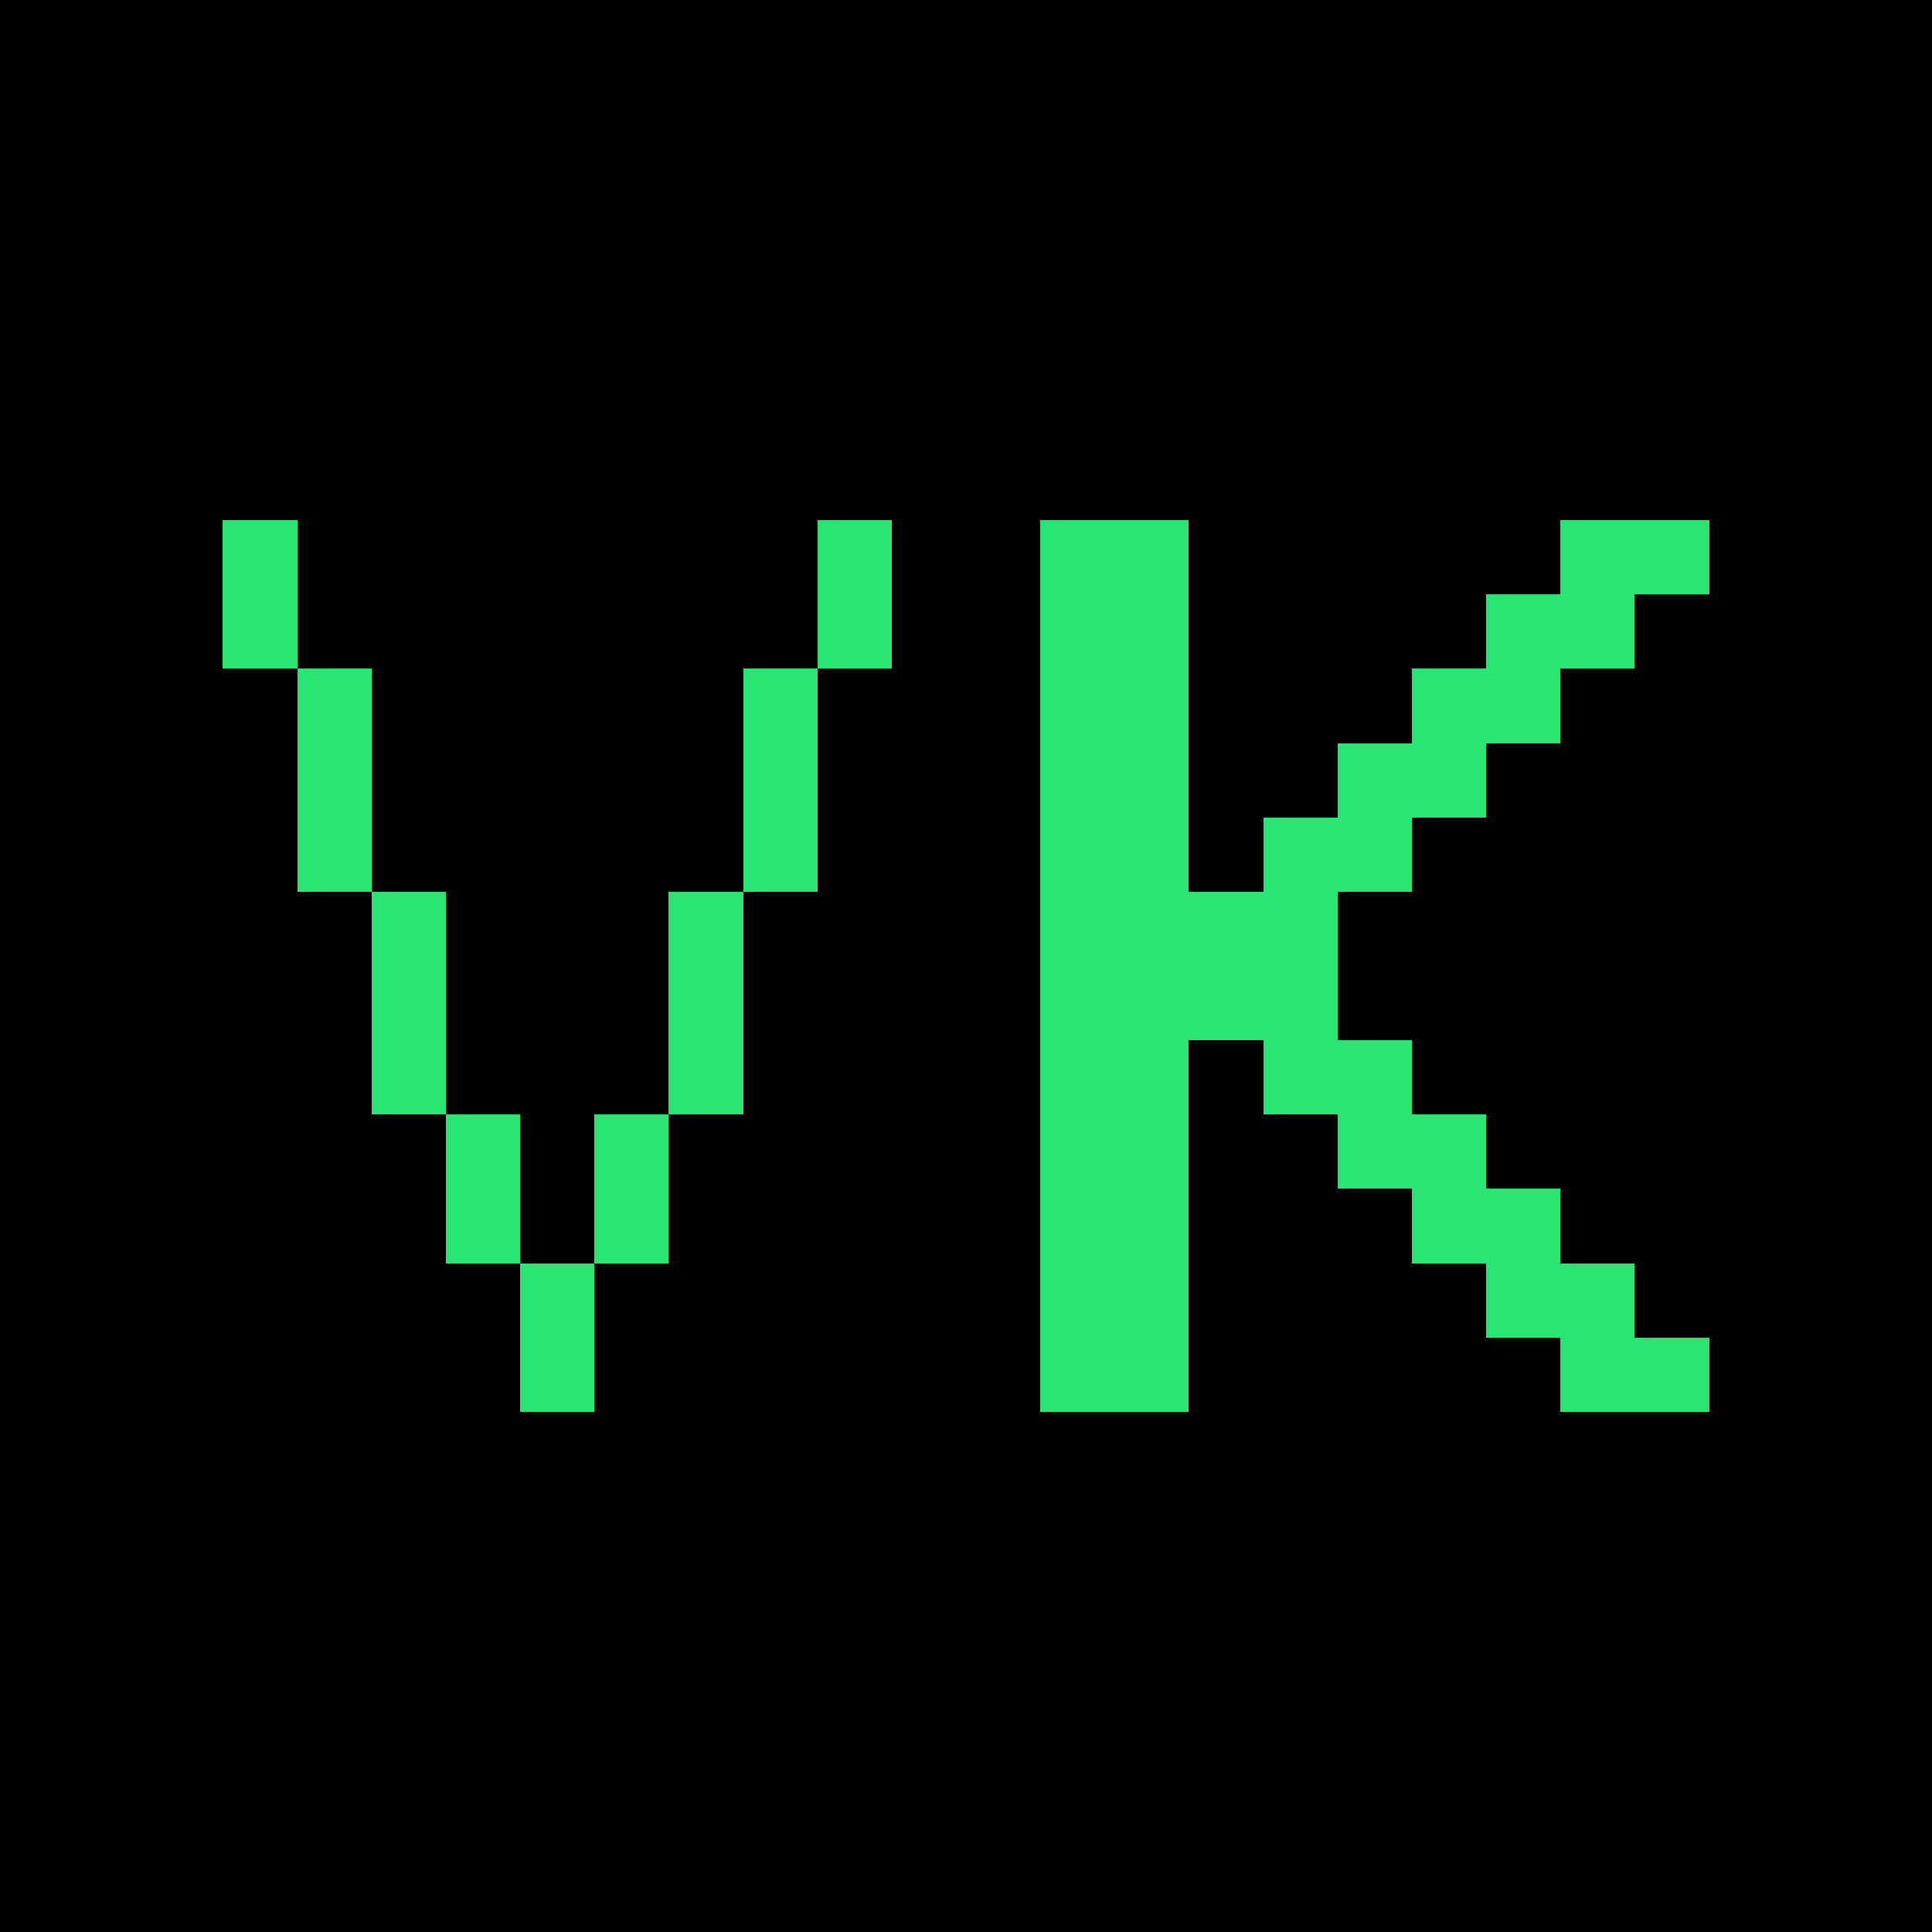
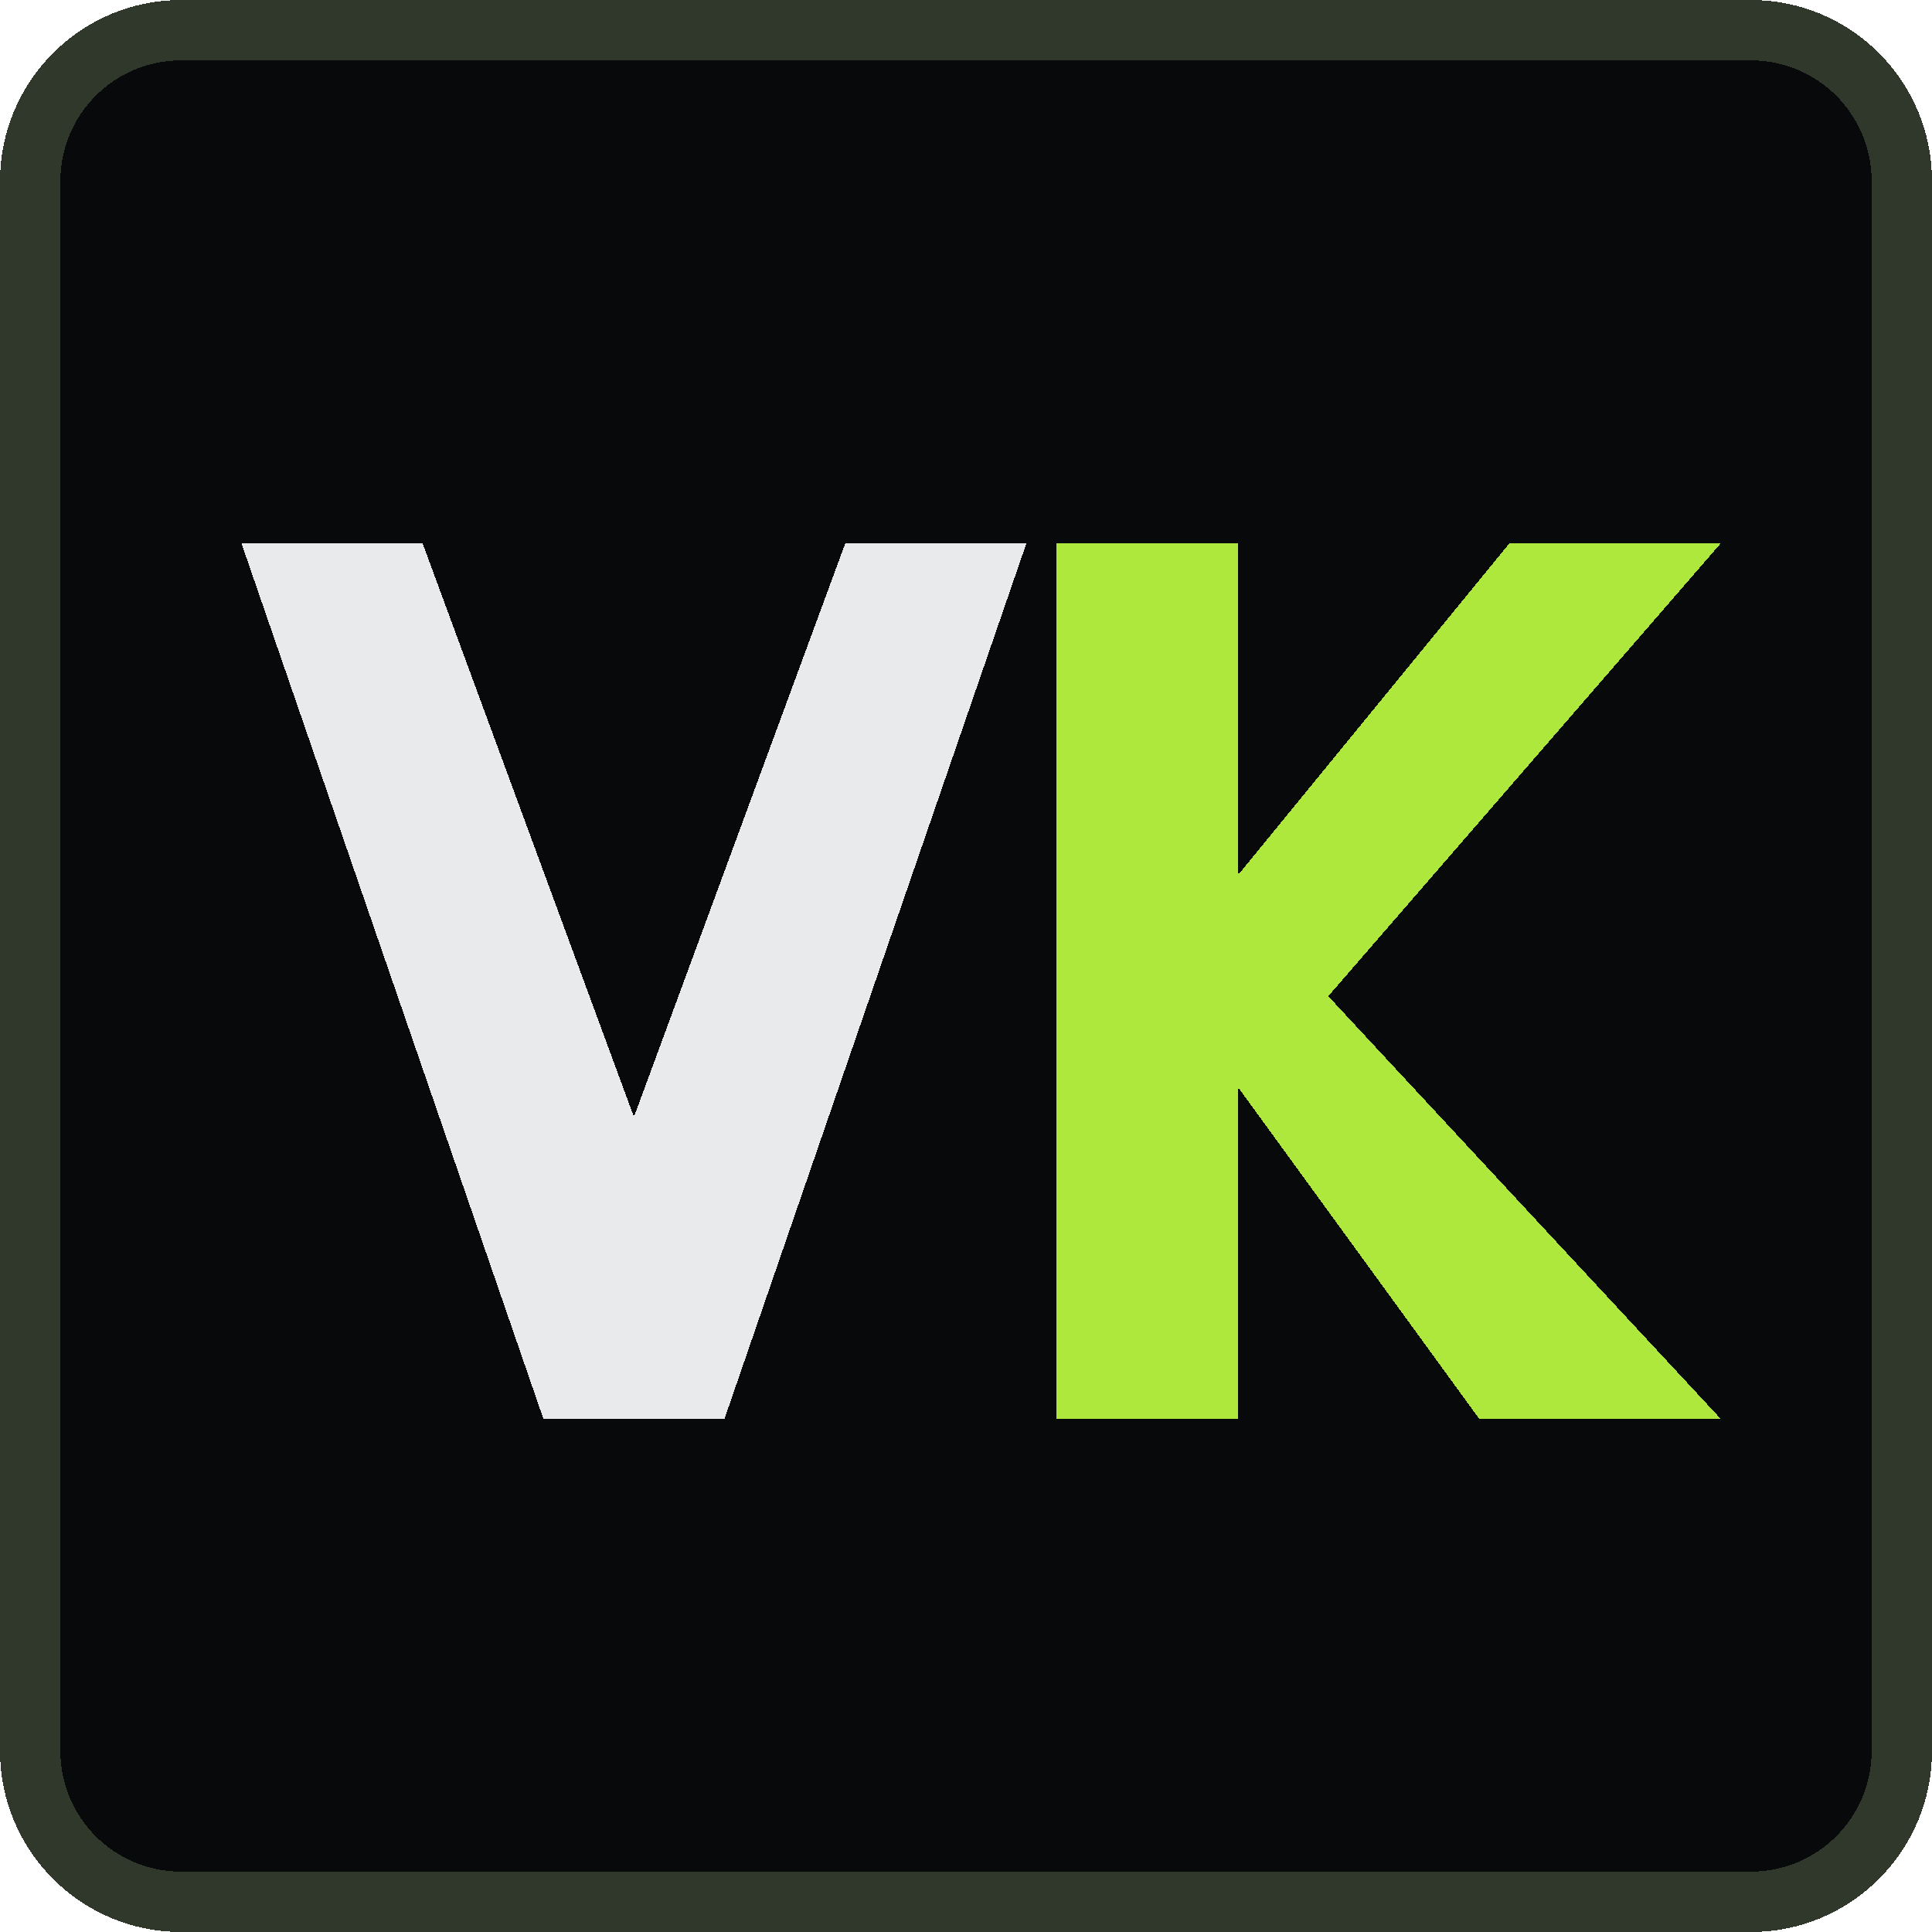
- <svg xmlns="http://www.w3.org/2000/svg" viewBox="0 0 208 208" shape-rendering="crispEdges">
-   <rect x="0" y="0" width="208" height="208" fill="#000000" />
-   <g fill="#29e673">
-     <rect x="24" y="56" width="8" height="8" />
-     <rect x="88" y="56" width="8" height="8" />
-     <rect x="24" y="64" width="8" height="8" />
-     <rect x="88" y="64" width="8" height="8" />
-     <rect x="32" y="72" width="8" height="8" />
-     <rect x="80" y="72" width="8" height="8" />
-     <rect x="32" y="80" width="8" height="8" />
-     <rect x="80" y="80" width="8" height="8" />
-     <rect x="32" y="88" width="8" height="8" />
-     <rect x="80" y="88" width="8" height="8" />
-     <rect x="40" y="96" width="8" height="8" />
-     <rect x="72" y="96" width="8" height="8" />
-     <rect x="40" y="104" width="8" height="8" />
-     <rect x="72" y="104" width="8" height="8" />
-     <rect x="40" y="112" width="8" height="8" />
-     <rect x="72" y="112" width="8" height="8" />
-     <rect x="48" y="120" width="8" height="8" />
-     <rect x="64" y="120" width="8" height="8" />
-     <rect x="48" y="128" width="8" height="8" />
-     <rect x="64" y="128" width="8" height="8" />
-     <rect x="56" y="136" width="8" height="8" />
-     <rect x="56" y="144" width="8" height="8" />
-     <rect x="112" y="56" width="8" height="8" />
-     <rect x="120" y="56" width="8" height="8" />
-     <rect x="168" y="56" width="8" height="8" />
-     <rect x="176" y="56" width="8" height="8" />
-     <rect x="112" y="64" width="8" height="8" />
-     <rect x="120" y="64" width="8" height="8" />
-     <rect x="160" y="64" width="8" height="8" />
-     <rect x="168" y="64" width="8" height="8" />
-     <rect x="112" y="72" width="8" height="8" />
-     <rect x="120" y="72" width="8" height="8" />
-     <rect x="152" y="72" width="8" height="8" />
-     <rect x="160" y="72" width="8" height="8" />
-     <rect x="112" y="80" width="8" height="8" />
-     <rect x="120" y="80" width="8" height="8" />
-     <rect x="144" y="80" width="8" height="8" />
-     <rect x="152" y="80" width="8" height="8" />
-     <rect x="112" y="88" width="8" height="8" />
-     <rect x="120" y="88" width="8" height="8" />
-     <rect x="136" y="88" width="8" height="8" />
-     <rect x="144" y="88" width="8" height="8" />
-     <rect x="112" y="96" width="8" height="8" />
-     <rect x="120" y="96" width="8" height="8" />
-     <rect x="128" y="96" width="8" height="8" />
-     <rect x="136" y="96" width="8" height="8" />
-     <rect x="112" y="104" width="8" height="8" />
-     <rect x="120" y="104" width="8" height="8" />
-     <rect x="128" y="104" width="8" height="8" />
-     <rect x="136" y="104" width="8" height="8" />
-     <rect x="112" y="112" width="8" height="8" />
-     <rect x="120" y="112" width="8" height="8" />
-     <rect x="136" y="112" width="8" height="8" />
-     <rect x="144" y="112" width="8" height="8" />
-     <rect x="112" y="120" width="8" height="8" />
-     <rect x="120" y="120" width="8" height="8" />
-     <rect x="144" y="120" width="8" height="8" />
-     <rect x="152" y="120" width="8" height="8" />
-     <rect x="112" y="128" width="8" height="8" />
-     <rect x="120" y="128" width="8" height="8" />
-     <rect x="152" y="128" width="8" height="8" />
-     <rect x="160" y="128" width="8" height="8" />
-     <rect x="112" y="136" width="8" height="8" />
-     <rect x="120" y="136" width="8" height="8" />
-     <rect x="160" y="136" width="8" height="8" />
-     <rect x="168" y="136" width="8" height="8" />
-     <rect x="112" y="144" width="8" height="8" />
-     <rect x="120" y="144" width="8" height="8" />
-     <rect x="168" y="144" width="8" height="8" />
-     <rect x="176" y="144" width="8" height="8" />
-   </g>
+ <svg xmlns="http://www.w3.org/2000/svg" viewBox="0 0 64 64" shape-rendering="crispEdges">
+   <rect width="64" height="64" rx="6" fill="#08090a" />
+   <rect x="1" y="1" width="62" height="62" rx="5" fill="none" stroke="#30372b" stroke-width="2" />
+   <path d="M8 18h6l7 19 7-19h6L24 47h-6z" fill="#e9eaec" />
+   <path d="M35 18h6v11l9-11h7L44 33l13 14h-8l-8-11v11h-6z" fill="#aee83c" />
</svg>
